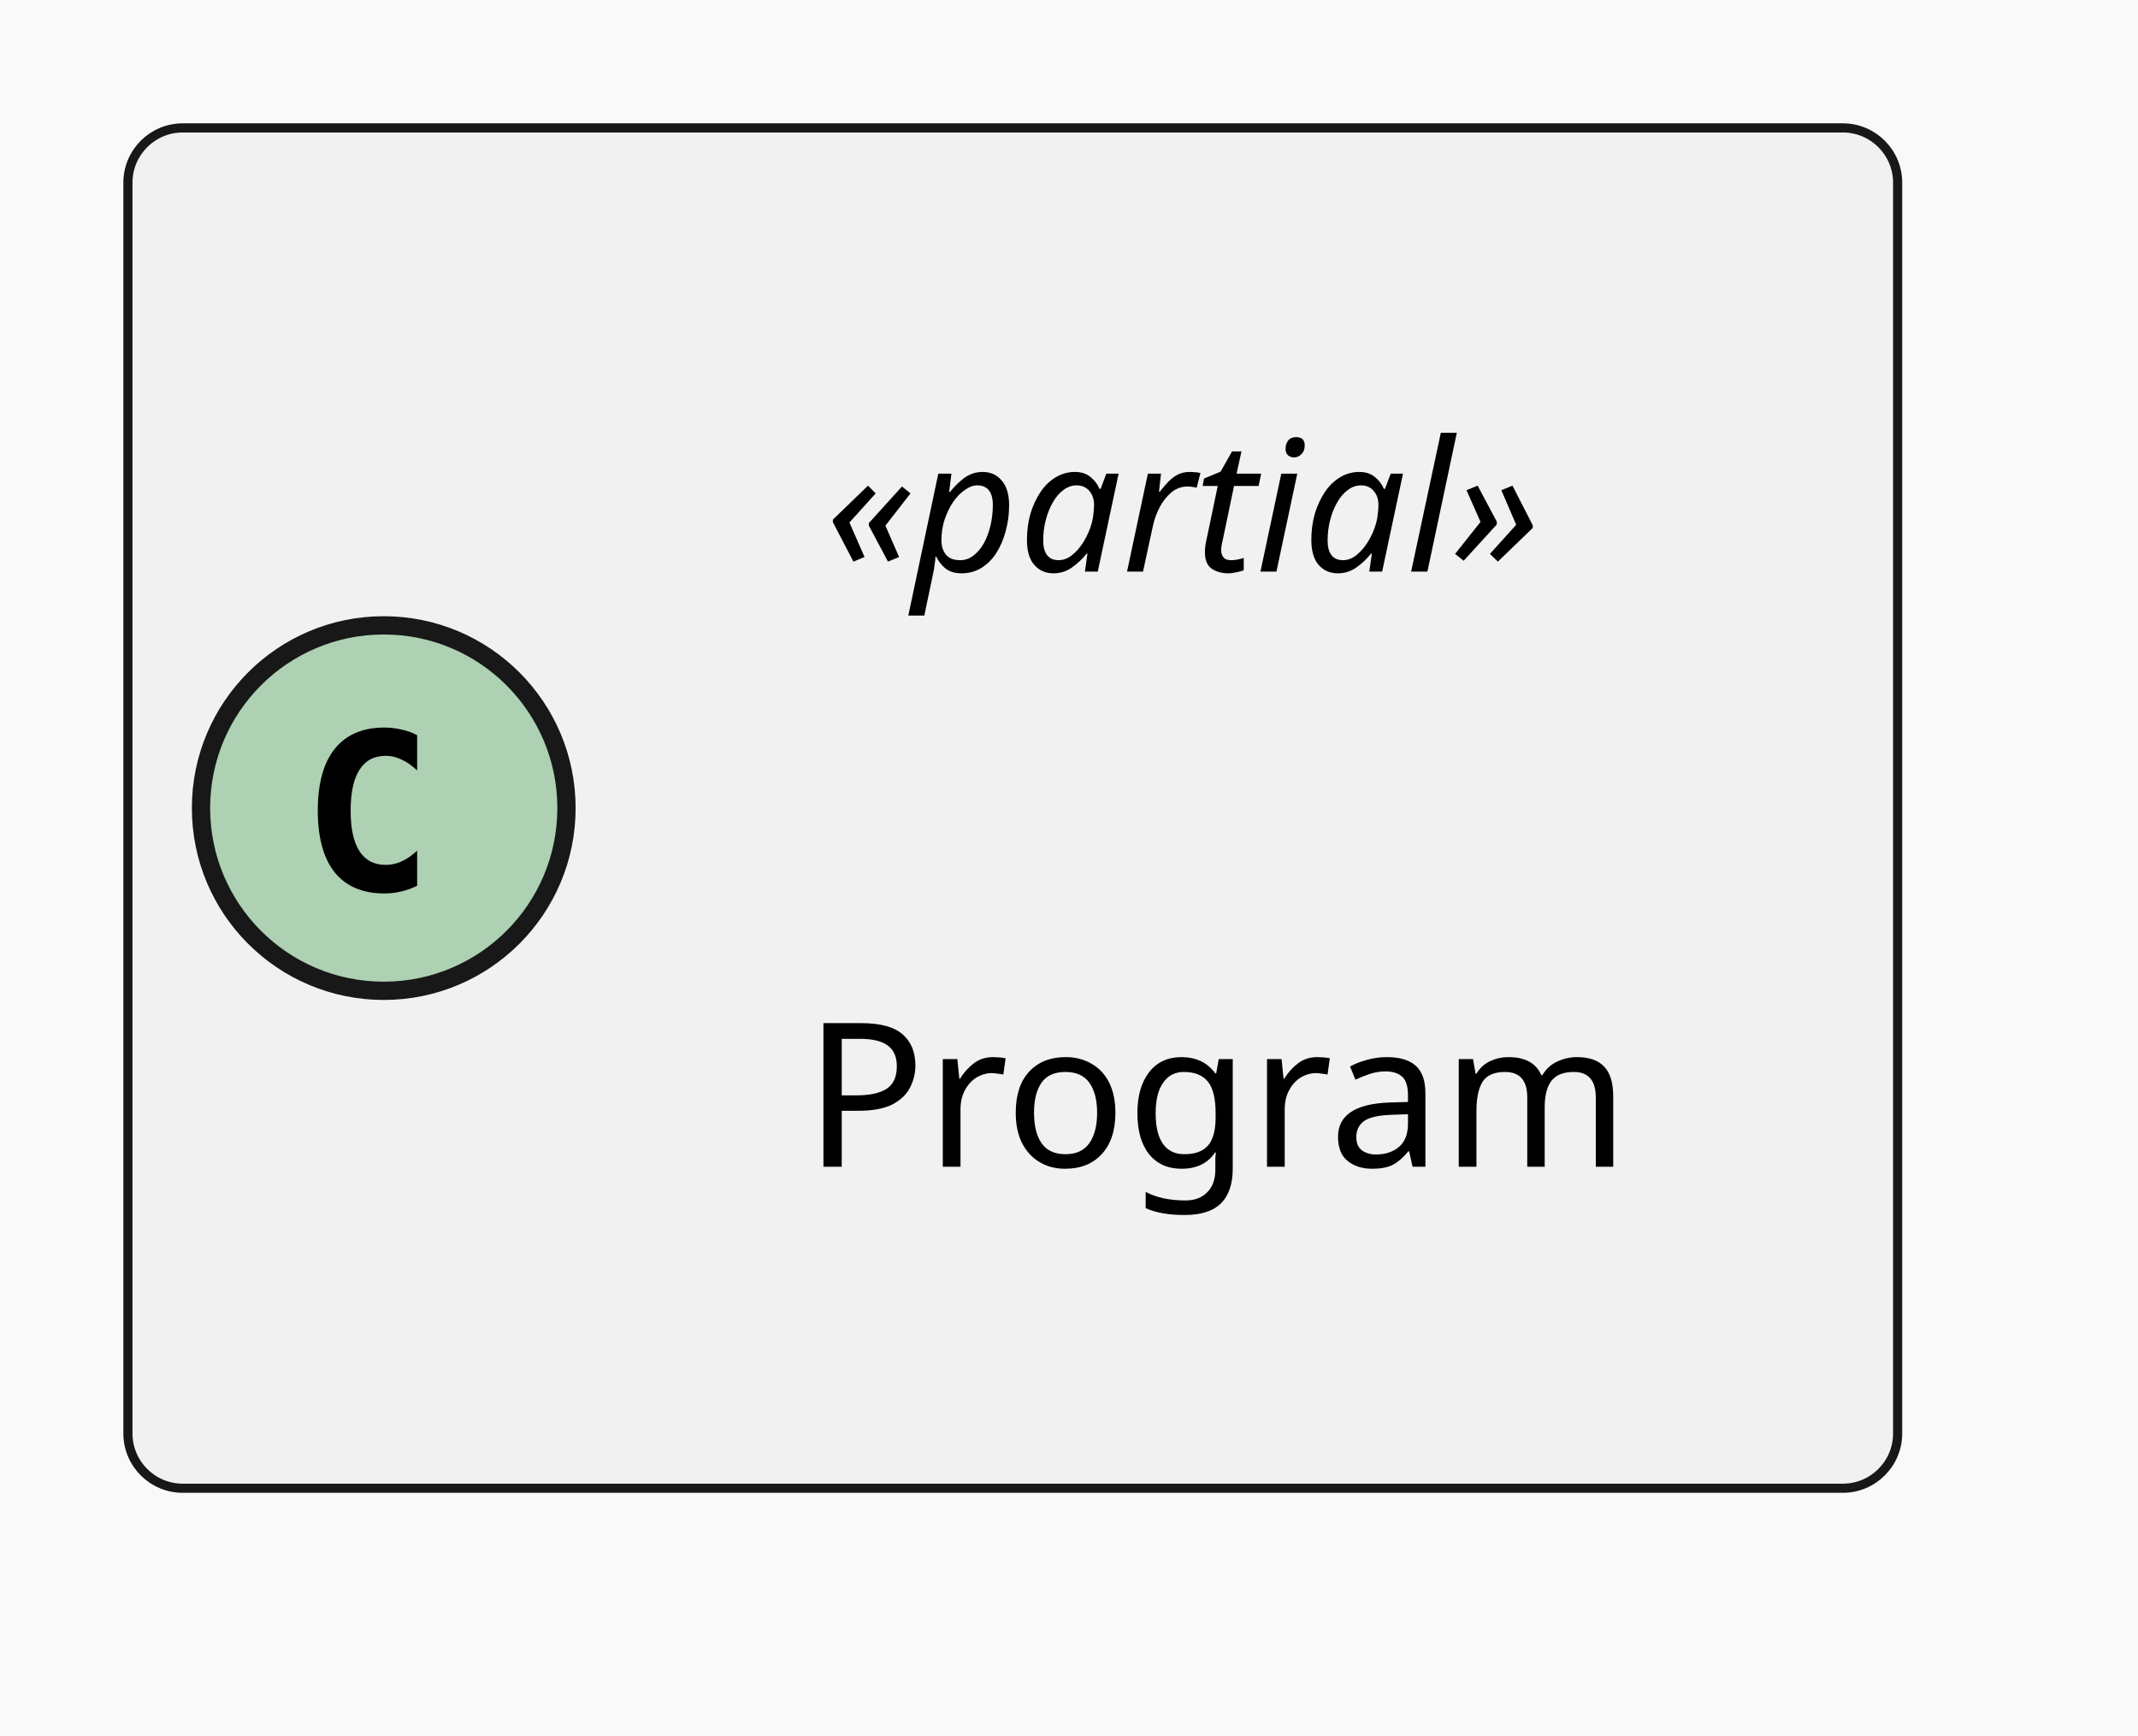
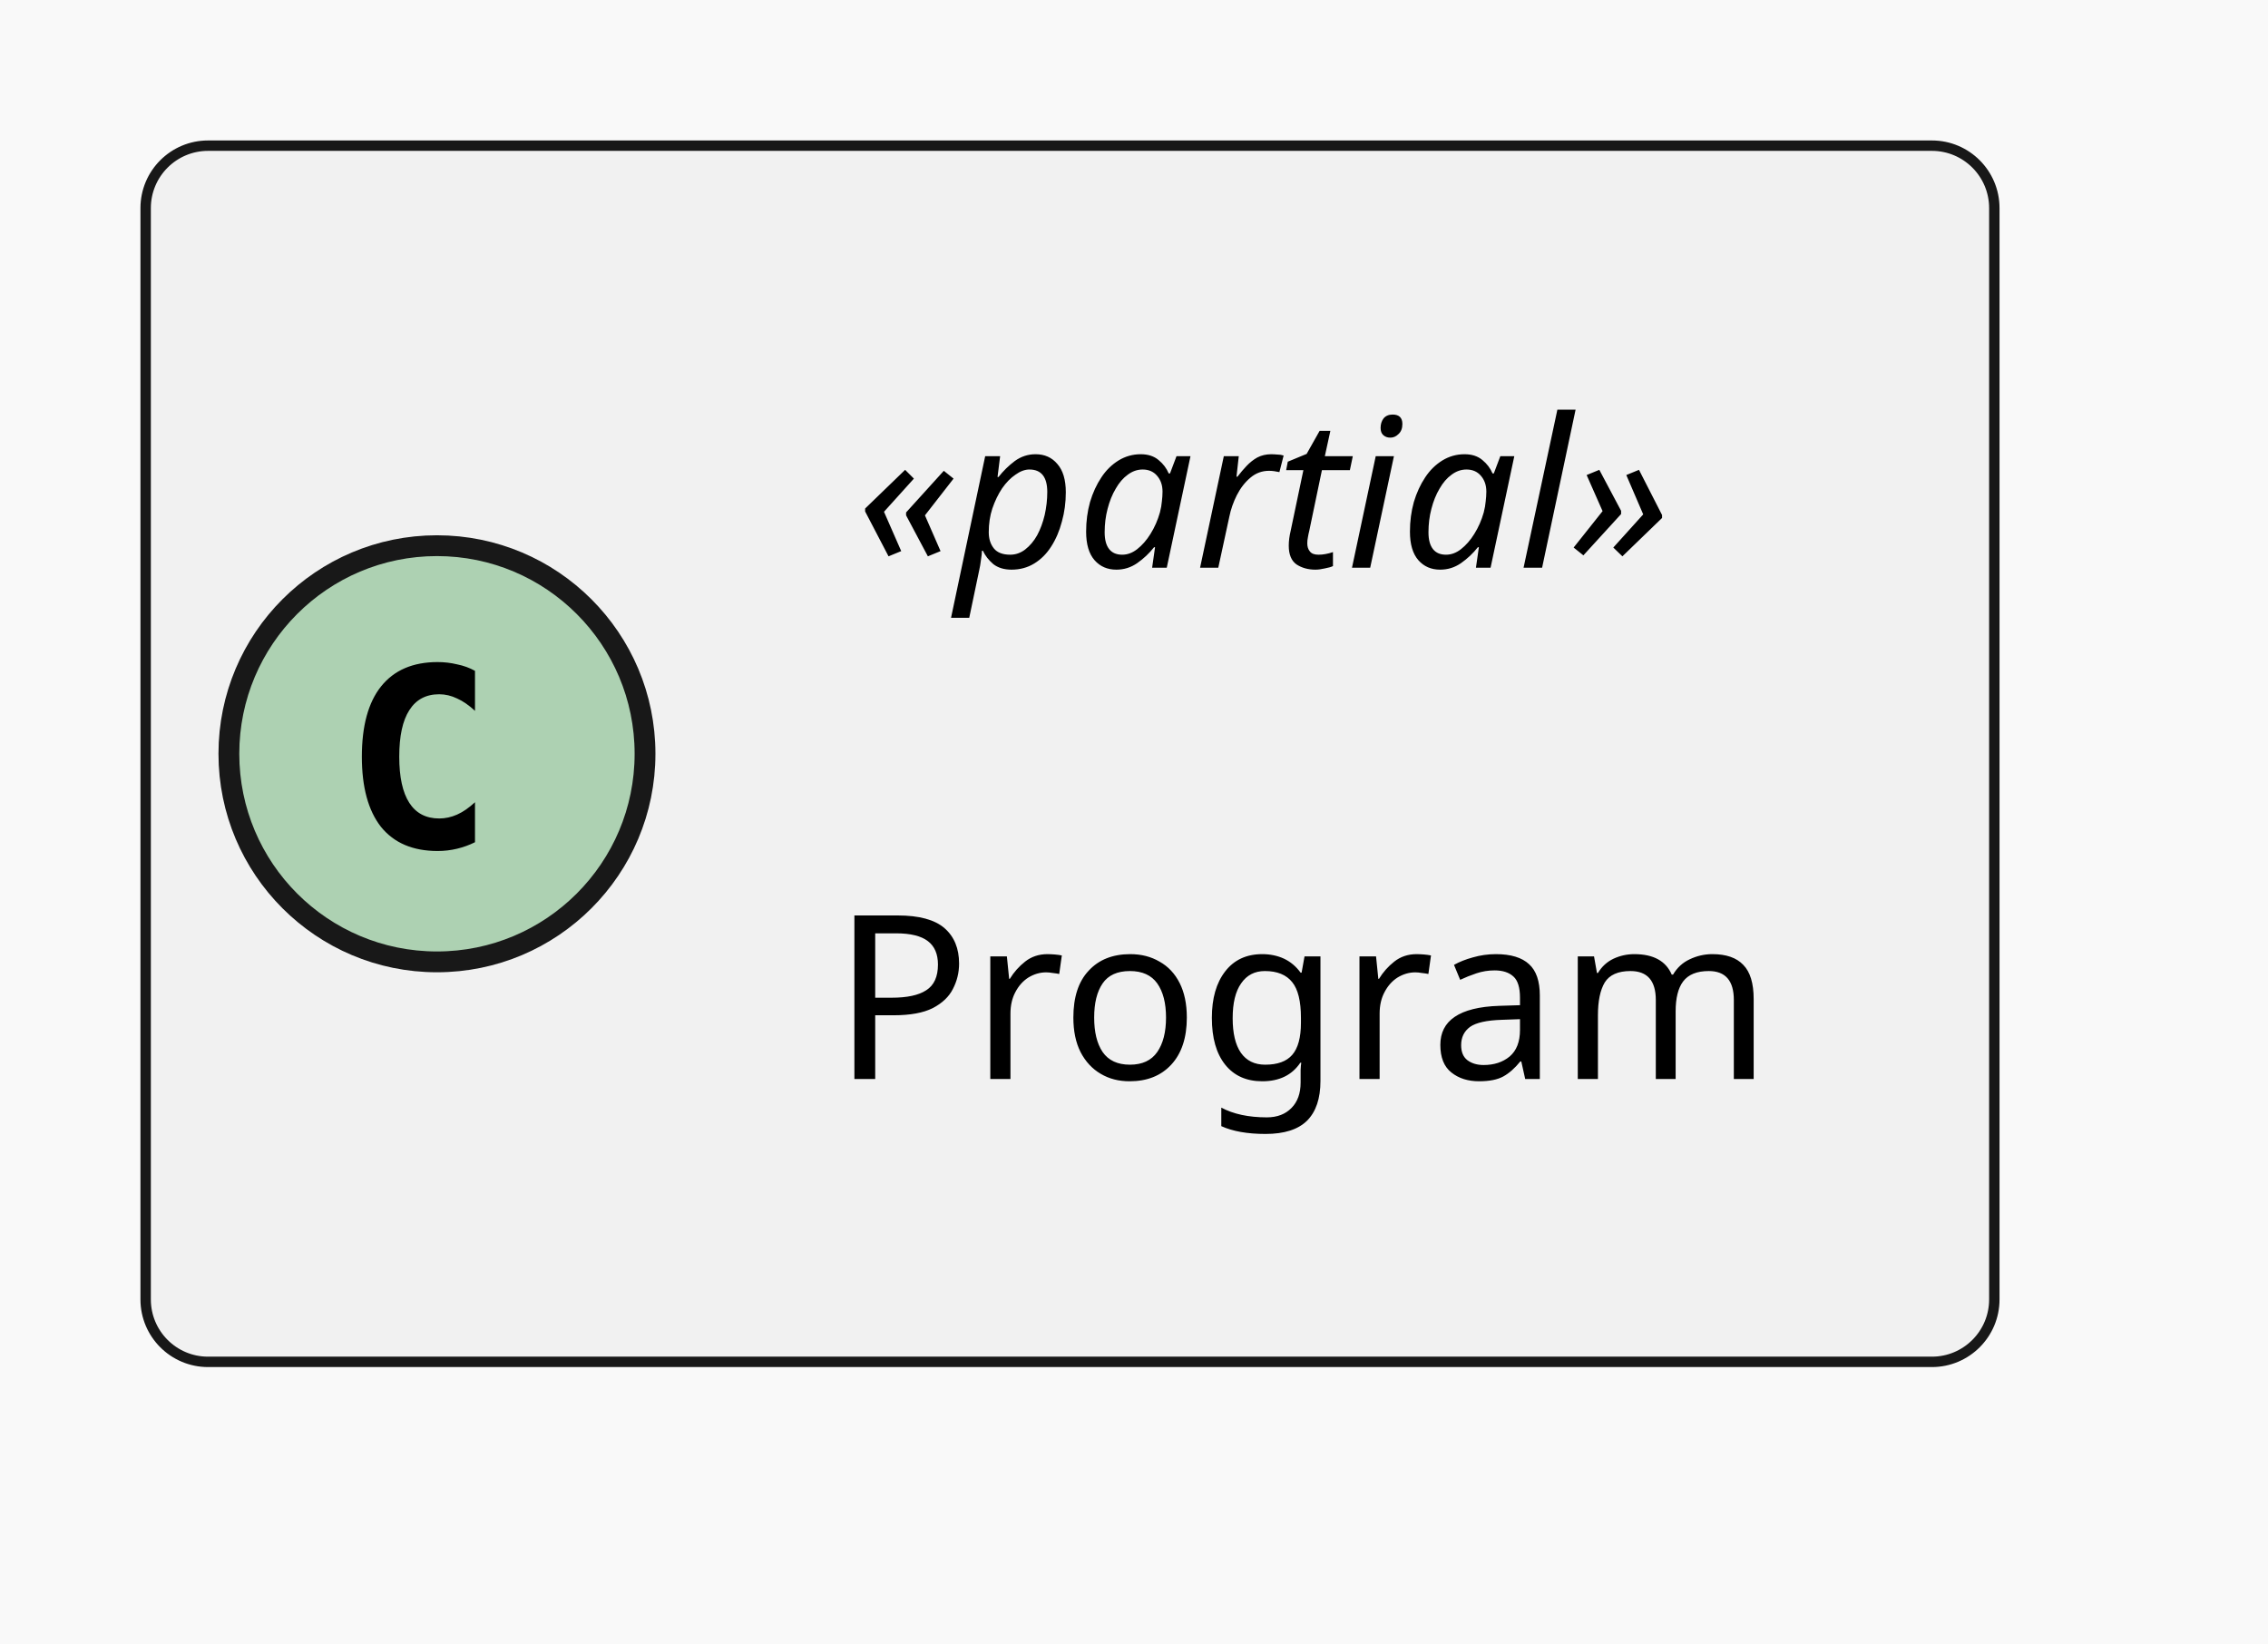
- <svg xmlns="http://www.w3.org/2000/svg" contentStyleType="text/css" data-diagram-type="CLASS" height="95px" preserveAspectRatio="none" style="width:117px;height:95px;background:#F9F9F9;" version="1.1" viewBox="0 0 117 95" width="117px" zoomAndPan="magnify">
+ <svg xmlns="http://www.w3.org/2000/svg" contentStyleType="text/css" data-diagram-type="CLASS" height="79px" preserveAspectRatio="none" style="width:109px;height:79px;background:#F9F9F9;" version="1.1" viewBox="0 0 109 79" width="109px" zoomAndPan="magnify">
  <defs />
  <g>
-     <rect fill="#F9F9F9" height="95" style="stroke:none;stroke-width:1;" width="117" x="0" y="0" />
+     <rect fill="#F9F9F9" height="79" style="stroke:none;stroke-width:1;" width="109" x="0" y="0" />
    <g class="entity" data-qualified-name="Program" data-source-line="20" id="ent0002">
-       <rect fill="#F1F1F1" height="74.445" rx="3" ry="3" style="stroke:#181818;stroke-width:0.5;" width="96.847" x="7" y="7" />
-       <ellipse cx="21" cy="44.223" fill="#ADD1B2" rx="10" ry="10" style="stroke:#181818;stroke-width:1;" />
-       <path d="M22.828,48.473 Q22.422,48.676 21.969,48.785 Q21.516,48.895 21.031,48.895 Q19.25,48.895 18.312,47.738 Q17.391,46.566 17.391,44.363 Q17.391,42.145 18.312,40.988 Q19.25,39.816 21.031,39.816 Q21.516,39.816 21.969,39.926 Q22.438,40.02 22.828,40.238 L22.828,42.16 Q22.391,41.754 21.969,41.566 Q21.547,41.363 21.109,41.363 Q20.156,41.363 19.672,42.129 Q19.188,42.879 19.188,44.363 Q19.188,45.832 19.672,46.582 Q20.156,47.332 21.109,47.332 Q21.547,47.332 21.969,47.145 Q22.391,46.957 22.828,46.551 L22.828,48.473 Z " fill="#000000" />
-       <text fill="#000000" font-family="sans-serif" font-size="10" font-style="italic" lengthAdjust="spacing" textLength="44.536" x="45.155" y="31.282">«partial»</text>
-       <text fill="#000000" font-family="sans-serif" font-size="11" lengthAdjust="spacing" textLength="46.847" x="44" y="63.851">Program</text>
+       <rect fill="#F1F1F1" height="58.445" rx="3" ry="3" style="stroke:#181818;stroke-width:0.5;" width="88.847" x="7" y="7" />
+       <ellipse cx="21" cy="36.223" fill="#ADD1B2" rx="10" ry="10" style="stroke:#181818;stroke-width:1;" />
+       <path d="M22.828,40.473 Q22.422,40.676 21.969,40.785 Q21.516,40.895 21.031,40.895 Q19.25,40.895 18.312,39.738 Q17.391,38.566 17.391,36.363 Q17.391,34.145 18.312,32.988 Q19.25,31.816 21.031,31.816 Q21.516,31.816 21.969,31.926 Q22.438,32.02 22.828,32.238 L22.828,34.16 Q22.391,33.754 21.969,33.566 Q21.547,33.363 21.109,33.363 Q20.156,33.363 19.672,34.129 Q19.188,34.879 19.188,36.363 Q19.188,37.832 19.672,38.582 Q20.156,39.332 21.109,39.332 Q21.547,39.332 21.969,39.145 Q22.391,38.957 22.828,38.551 L22.828,40.473 Z " fill="#000000" />
+       <text fill="#000000" font-family="sans-serif" font-size="10" font-style="italic" lengthAdjust="spacing" textLength="44.536" x="41.155" y="27.282">«partial»</text>
+       <text fill="#000000" font-family="sans-serif" font-size="11" lengthAdjust="spacing" textLength="46.847" x="40" y="51.851">Program</text>
    </g>
  </g>
</svg>
